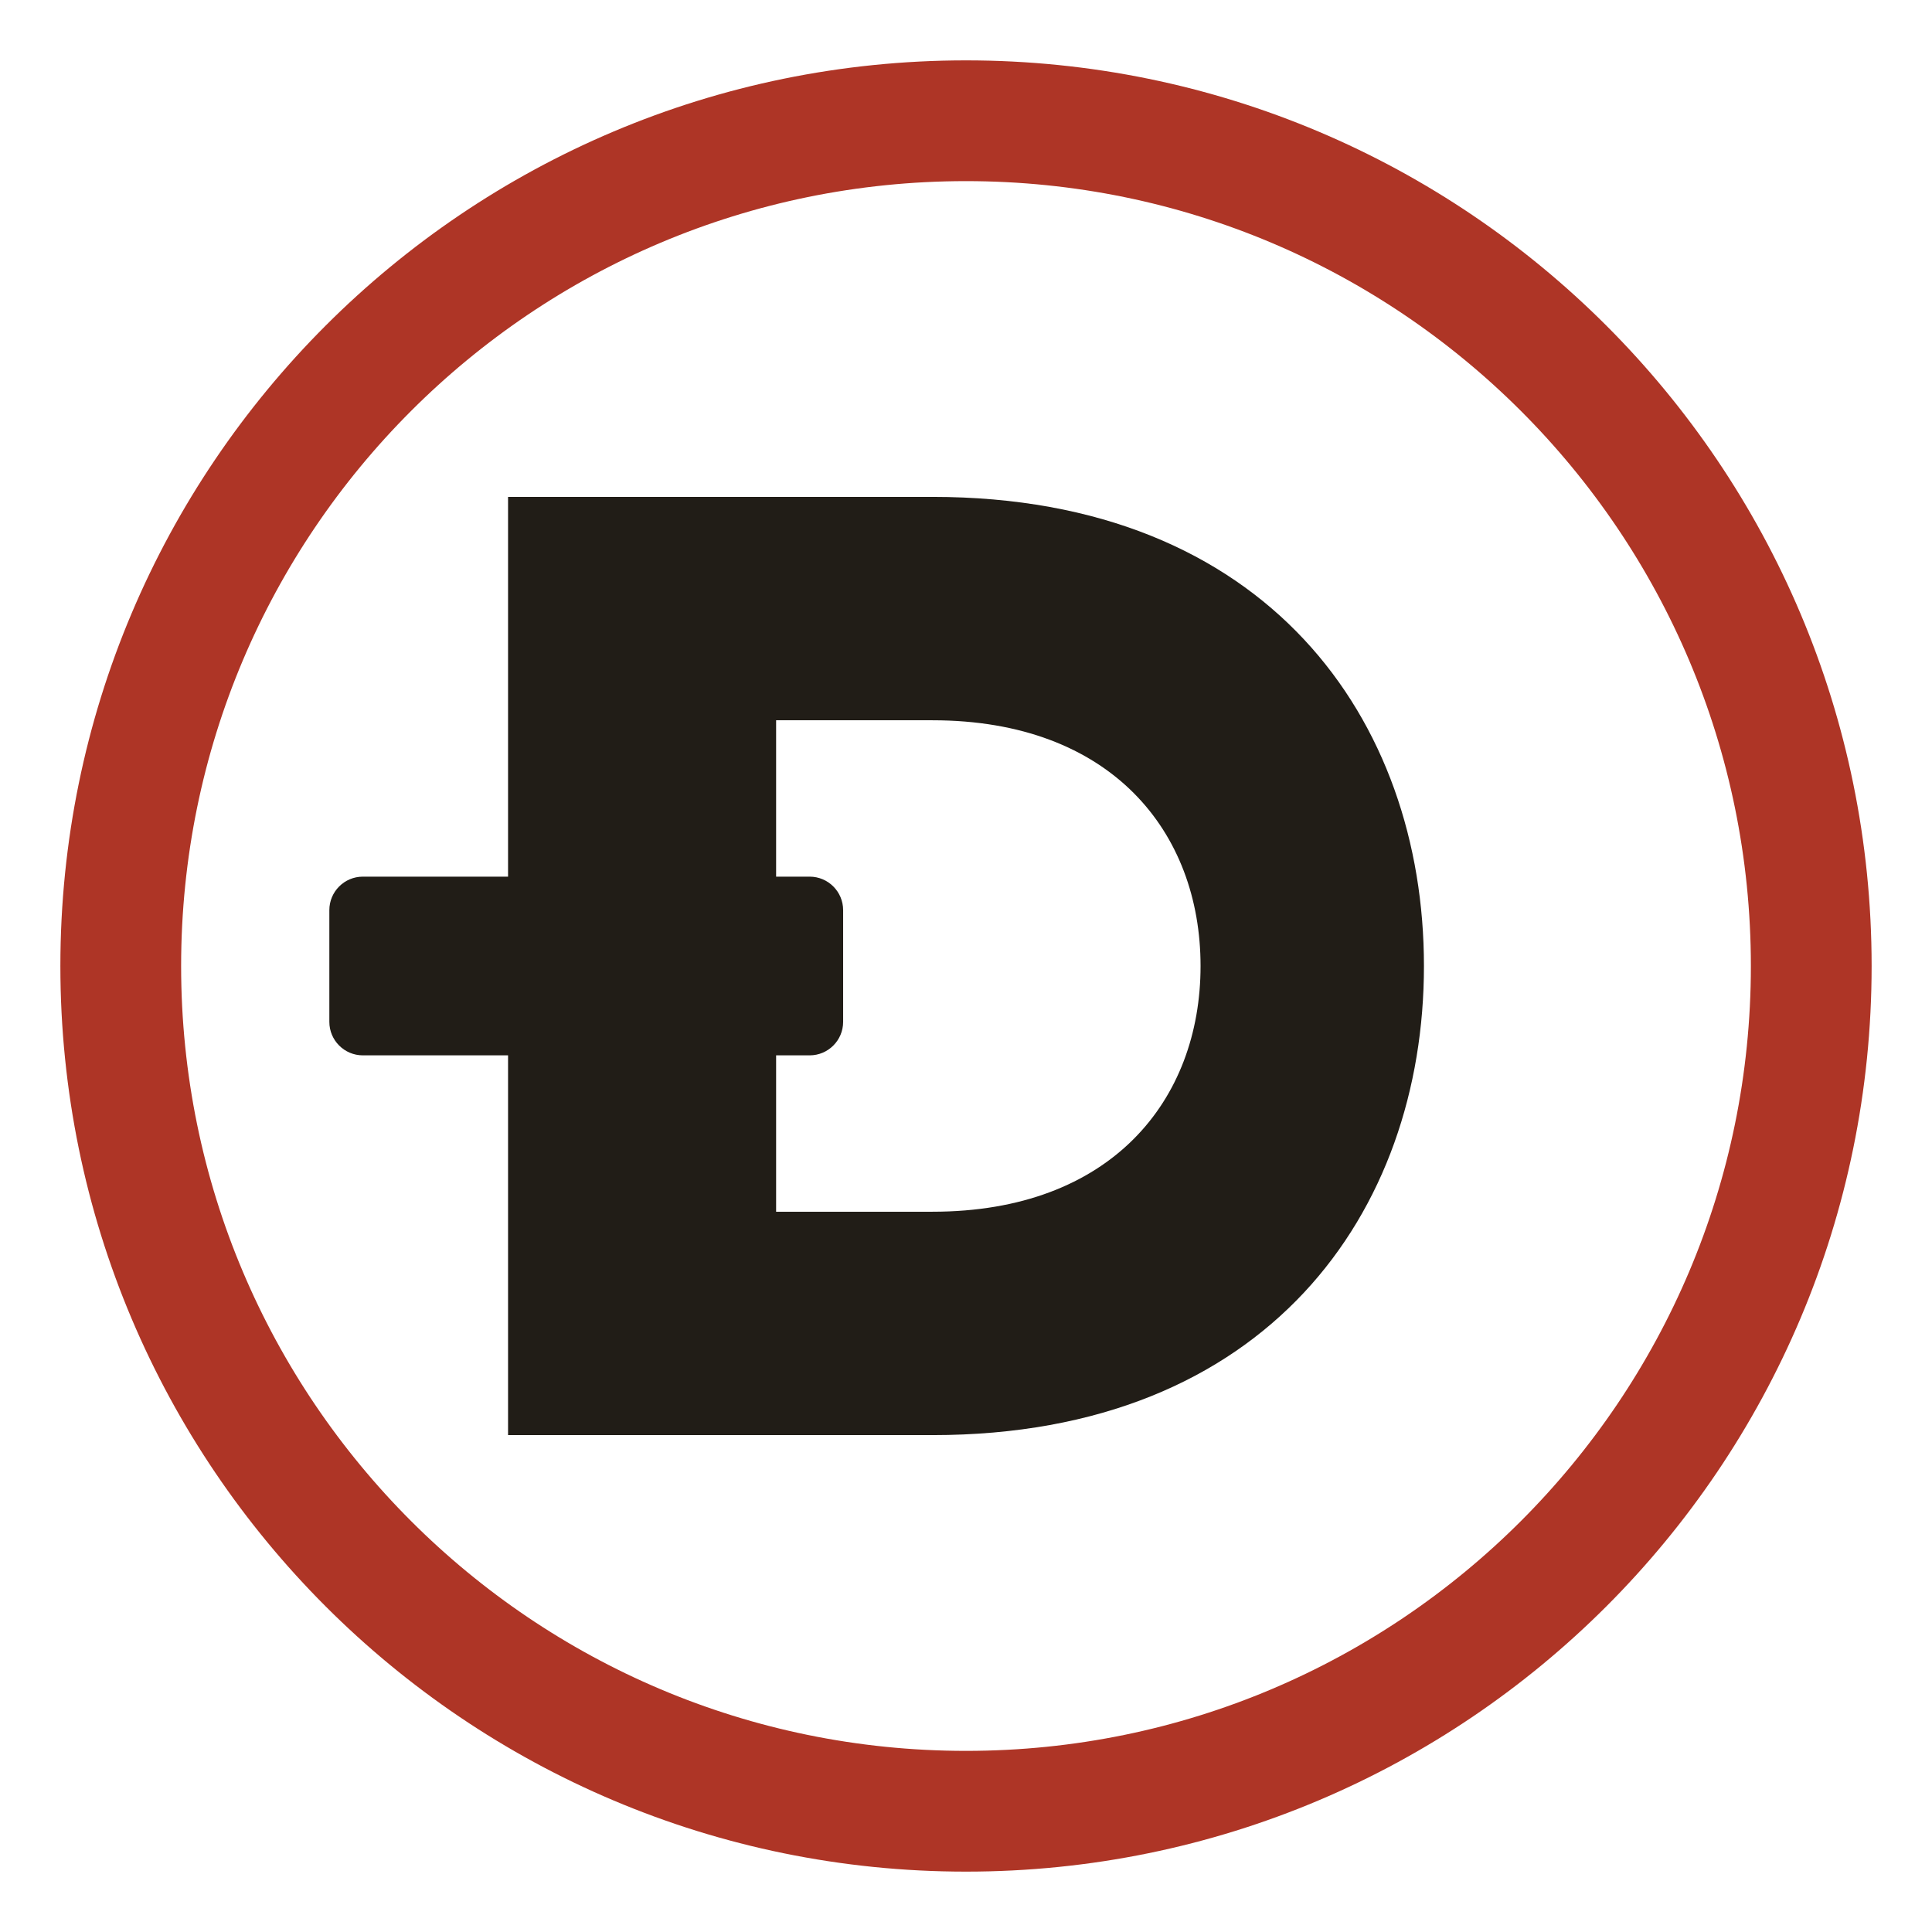
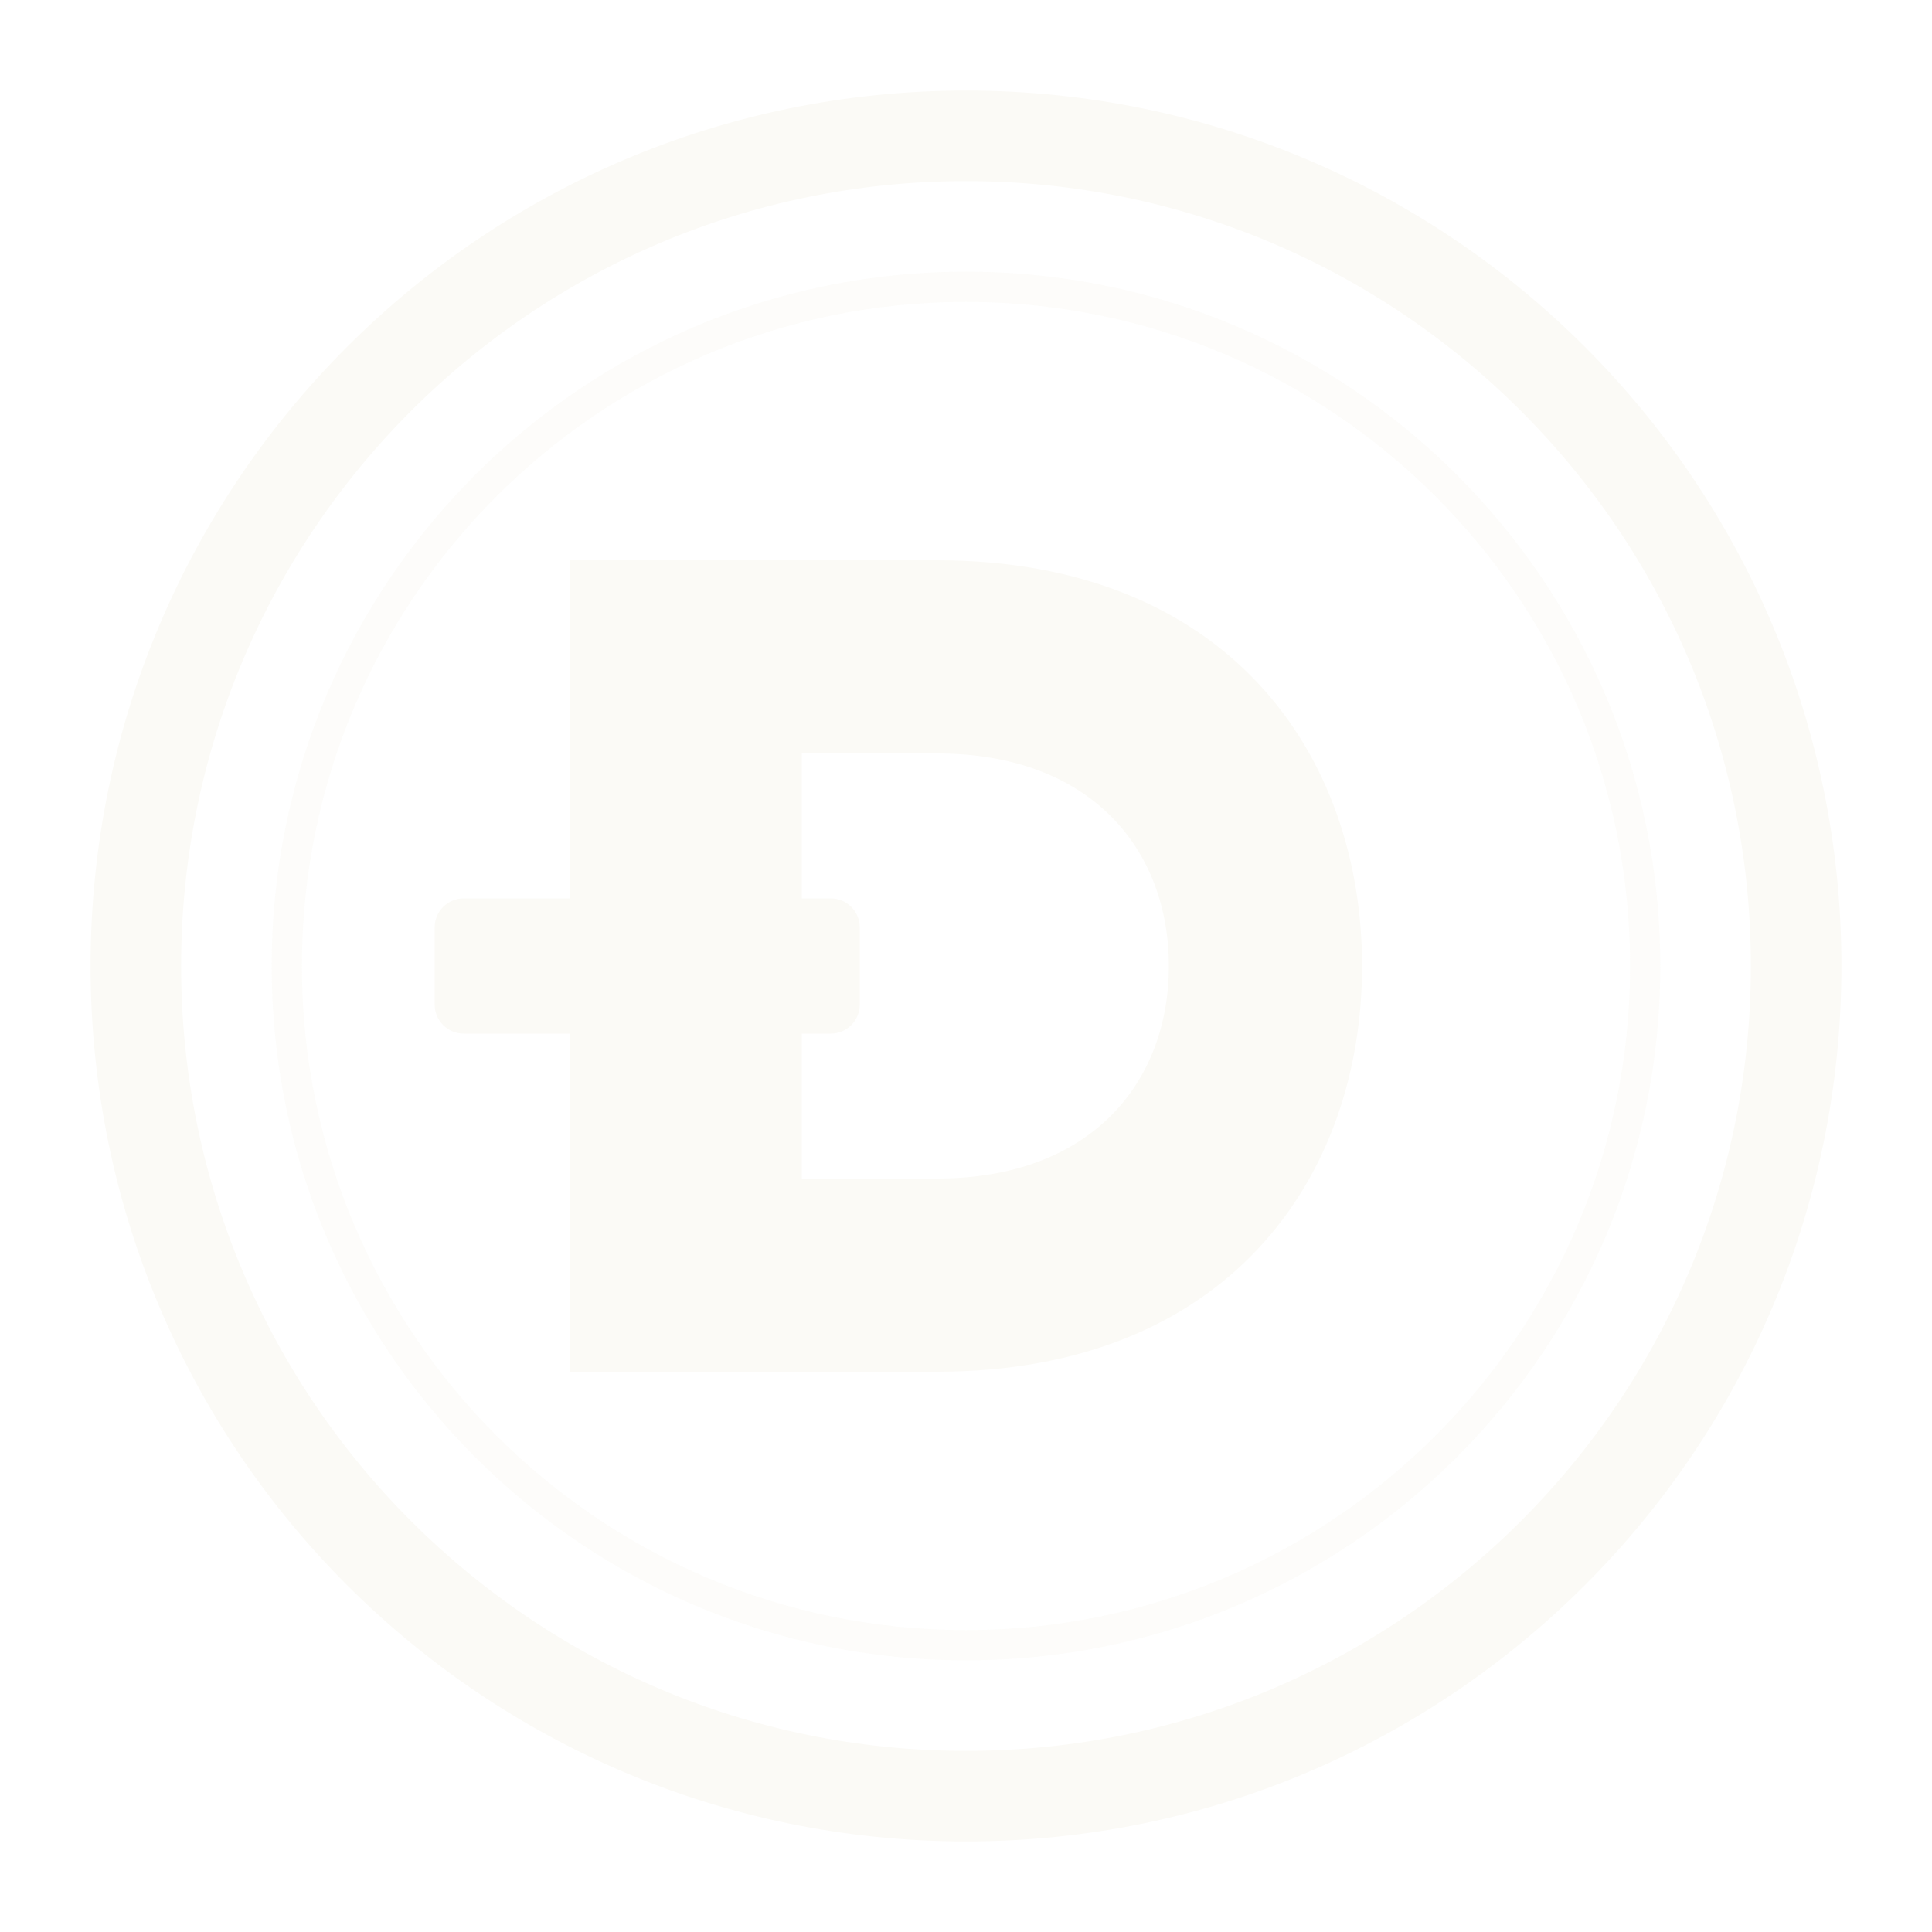
- <svg xmlns="http://www.w3.org/2000/svg" viewBox="0 0 64 64" width="64" height="64" role="img" aria-label="Đổi Địa Chỉ — favicon">
-   <circle cx="32" cy="32" r="28" fill="none" stroke="#AE3526" stroke-width="4" />
-   <g transform="translate(32 32) scale(0.74) translate(-36.5 -32)">
-     <path fill-rule="evenodd" fill="#211D17" d="M16,11 H35 C50,11 57,21 57,32 C57,43 50,53 35,53 H16 Z M28,21 H35 C43,21 47,26 47,32 C47,38 43,43 35,43 H28 Z" />
-     <rect x="8" y="28" width="23" height="8" rx="1.5" fill="#211D17" />
+ <svg xmlns="http://www.w3.org/2000/svg" viewBox="0 0 64 64" width="64" height="64" role="img" aria-label="Đổi Địa Chỉ — con dấu, bản đảo sáng">
+   <circle cx="32" cy="32" r="27.5" fill="none" stroke="#FBFAF6" stroke-width="3" />
+   <circle cx="32" cy="32" r="22.5" fill="none" stroke="#FBFAF6" stroke-width="1" opacity="0.6" />
+   <g transform="translate(32 32) scale(0.64) translate(-36.5 -32)">
+     <path fill-rule="evenodd" fill="#FBFAF6" d="M16,11 H35 C50,11 57,21 57,32 C57,43 50,53 35,53 H16 Z M28,21 H35 C43,21 47,26 47,32 C47,38 43,43 35,43 H28 Z" />
+     <rect x="9" y="28.5" width="22" height="7" rx="1.5" fill="#FBFAF6" />
  </g>
</svg>
